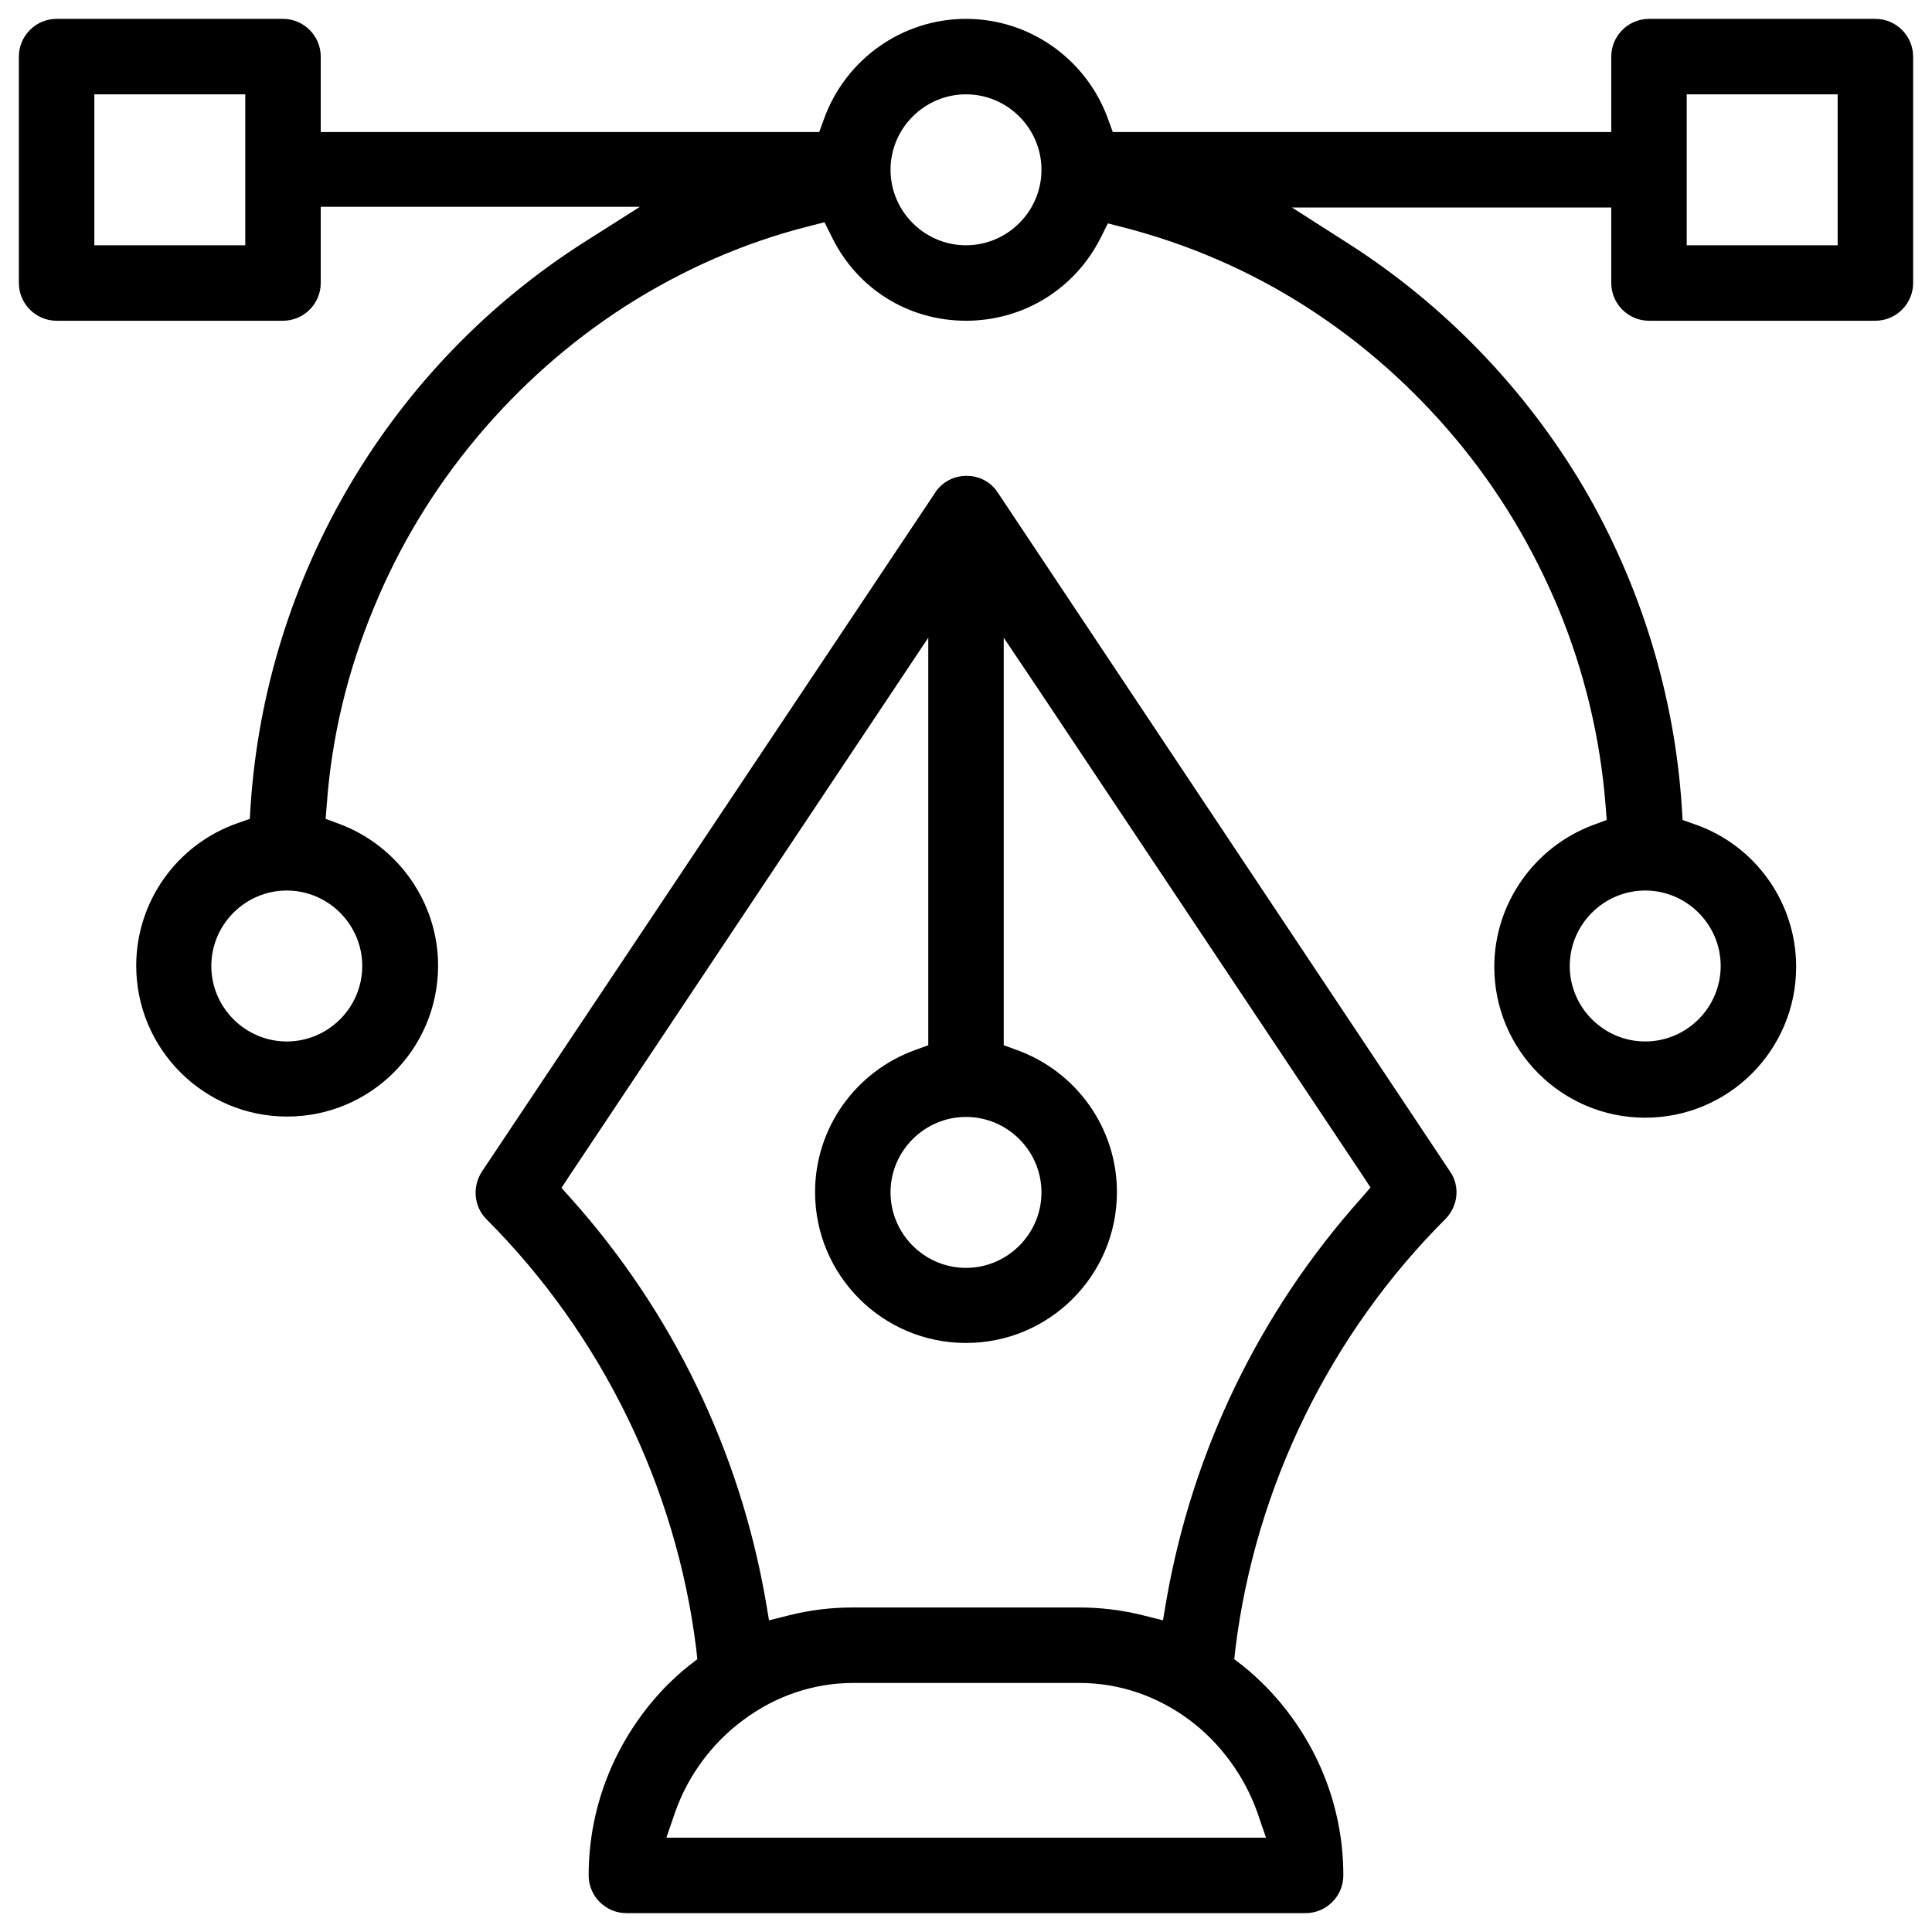
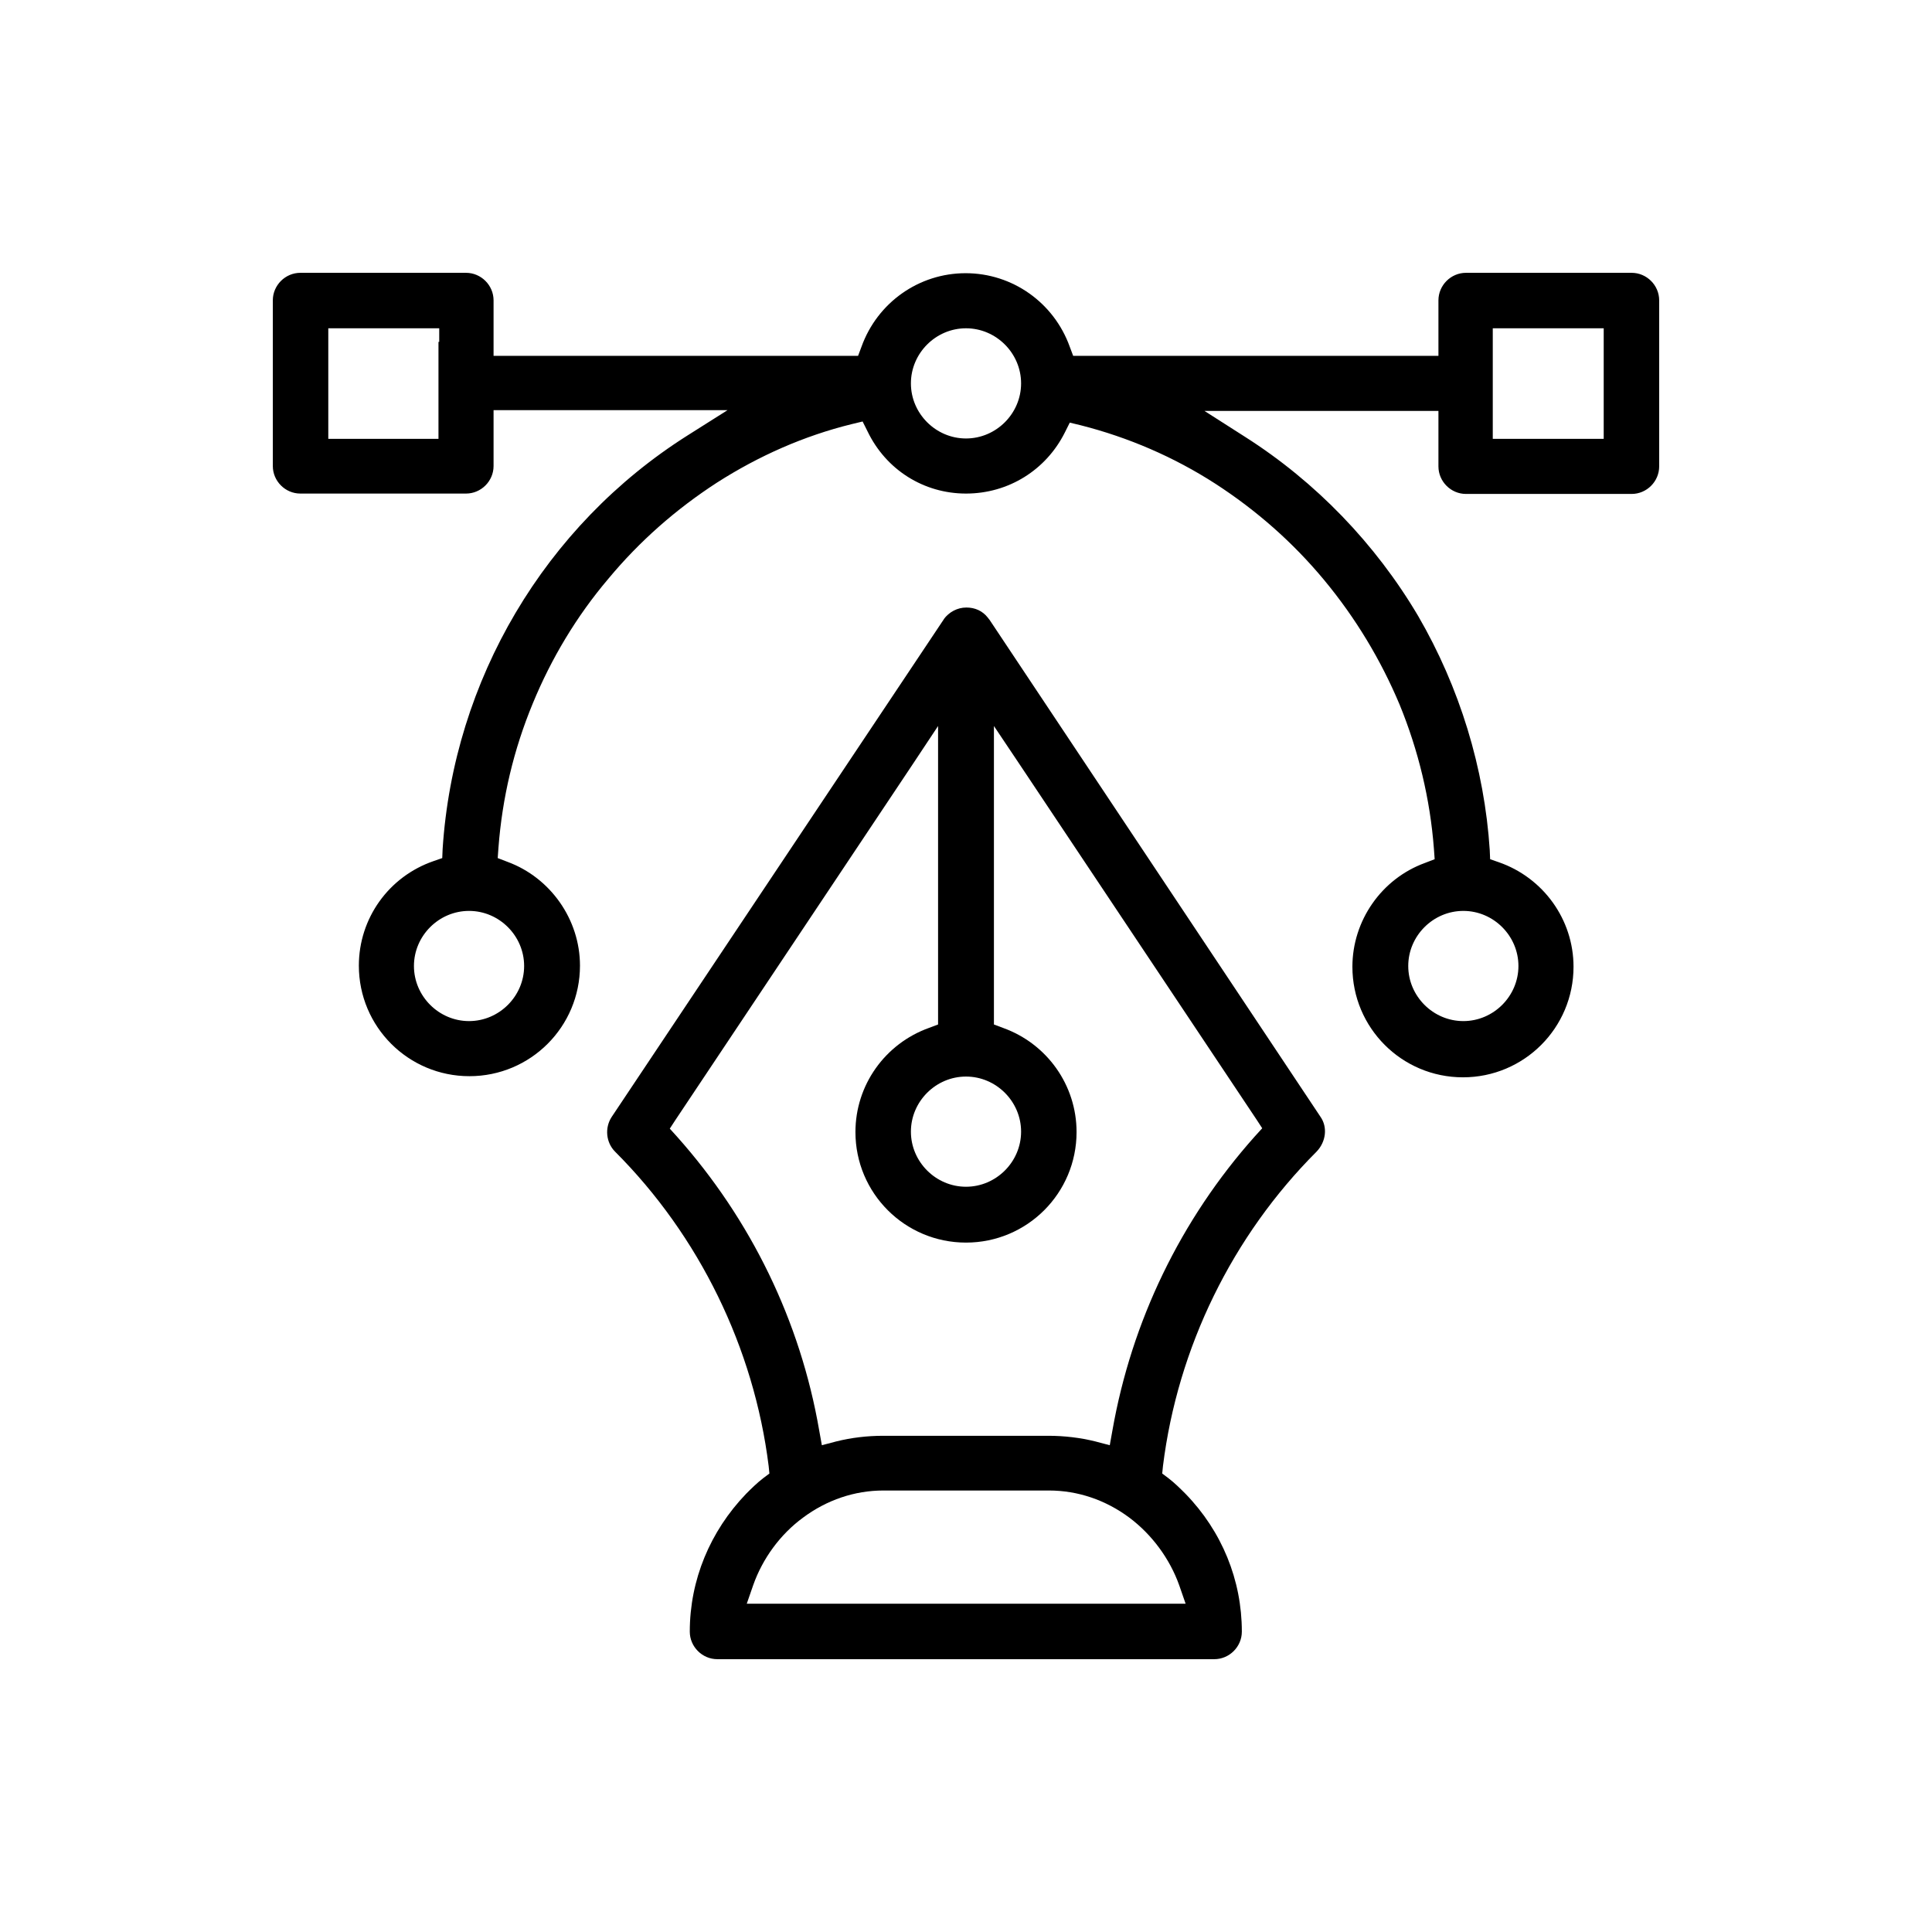
<svg xmlns="http://www.w3.org/2000/svg" version="1.1" id="Capa_1" x="0px" y="0px" viewBox="0 0 512 512" style="enable-background:new 0 0 512 512;" xml:space="preserve">
  <style type="text/css">
	.st0{fill:none;}
</style>
-   <circle class="st0" cx="256" cy="316" r="15" />
-   <circle class="st0" cx="256" cy="45" r="15" />
-   <path class="st0" d="M286,451h-60c-19.3,0-36.2,13.2-42.4,31h144.9C322.2,464.2,305.3,451,286,451z" />
-   <circle class="st0" cx="76" cy="256" r="15" />
-   <rect x="30" y="30" class="st0" width="30" height="30" />
-   <path class="st0" d="M226,421h60c6.2,0,12.3,0.8,18.2,2.3c7-40.4,25.3-78.2,52.7-108.9L271,185.5v88c17.5,6.2,30,22.9,30,42.4  c0,24.8-20.2,45-45,45s-45-20.2-45-45c0-19.6,12.5-36.2,30-42.4v-88l-85.9,128.8c27.4,30.7,45.6,68.5,52.7,108.9  C213.7,421.8,219.8,421,226,421z" />
-   <rect x="452" y="30" class="st0" width="30" height="30" />
-   <circle class="st0" cx="436" cy="256" r="15" />
-   <path d="M497,5h-60c-5.5,0-10,4.5-10,10v15v5h-5H298.4h-3.5l-1.2-3.3C288,15.7,272.9,5,256,5s-32,10.7-37.7,26.7l-1.2,3.3h-3.5H90  h-5v-5V15c0-5.5-4.5-10-10-10H15C9.5,5,5,9.5,5,15v60c0,5.5,4.5,10,10,10h60c5.5,0,10-4.5,10-10V59.8v-5h5h62.4h17.2L155.1,64  c-51.6,32.7-84.7,88.6-88.7,149.7l-0.2,3.3l-3.1,1.1c-16.2,5.6-27,20.8-27,37.8c0,22.1,17.9,40,40,40s40-17.9,40-40  c0-16.7-10.6-31.8-26.3-37.6l-3.5-1.3l0.3-3.8c1.3-17.9,5.5-35.4,12.5-52.2c6.7-16.3,15.9-31.5,27.3-45.1  c11.4-13.6,24.6-25.3,39.4-34.8c15.2-9.7,31.6-16.9,48.8-21.2l3.9-1l1.8,3.6C227,76.5,240.7,85,256,85c15.3,0,29-8.5,35.8-22.2  l1.8-3.6l3.9,1c17.2,4.4,33.7,11.5,48.8,21.2c14.8,9.5,28,21.2,39.4,34.8c11.4,13.6,20.5,28.8,27.3,45.1  c6.9,16.7,11.1,34.3,12.5,52.2l0.3,3.8l-3.5,1.3c-15.7,5.8-26.3,20.9-26.3,37.6c0,22.1,17.9,40,40,40s40-17.9,40-40  c0-17.1-10.9-32.3-27-37.8l-3.1-1.1l-0.2-3.3c-1.9-29.7-10.9-59-26-84.8c-15.4-26.1-37-48.5-62.6-64.8L342.4,55h17.2H422h5v5v15  c0,5.5,4.5,10,10,10h60c5.5,0,10-4.5,10-10V15C507,9.5,502.5,5,497,5z M65,30v30v5h-5H30h-5v-5V30v-5h5h30h5V30z M96,256  c0,11-9,20-20,20s-20-9-20-20s9-20,20-20S96,245,96,256z M256,65c-11,0-20-9-20-20s9-20,20-20s20,9,20,20S267,65,256,65z M456,256  c0,11-9,20-20,20s-20-9-20-20s9-20,20-20S456,245,456,256z M487,30v30v5h-5h-30h-5v-5V30v-5h5h30h5V30z" />
-   <path d="M384.3,310.5L264.4,130.5l-0.1-0.1l0,0l0,0c-0.1-0.2-0.3-0.4-0.4-0.6c-1.9-2.4-4.7-3.7-7.8-3.7c-3.3,0-6.3,1.6-8.2,4.3l0,0  l0,0.1l-0.1,0.1L127.7,310.5c-2.6,4-2.1,9.3,1.2,12.6c30.5,30.5,50.3,71,55.6,113.8l0.3,2.8l-2.2,1.7c-2.3,1.8-4.4,3.8-6.3,5.7  C163.3,460.6,156,478.3,156,497c0,5.5,4.5,10,10,10h180c5.5,0,10-4.5,10-10c0-18.7-7.3-36.4-20.4-49.9c-1.9-1.9-4-3.9-6.3-5.7  l-2.2-1.7l0.3-2.8c5.3-42.9,25.1-83.3,55.6-113.8C386.4,319.7,387,314.4,384.3,310.5z M256,296c11,0,20,9,20,20c0,11-9,20-20,20  s-20-9-20-20C236,305,245,296,256,296z M333.2,480.3l2.3,6.7h-7H183.6h-7l2.3-6.7c3.4-9.7,9.8-18.4,18.1-24.5  c8.6-6.4,18.7-9.8,29.1-9.8h60c10.4,0,20.5,3.4,29.1,9.8C323.4,461.9,329.8,470.7,333.2,480.3z M360.6,317.7  c-26.8,30-44.6,66.8-51.5,106.4l-0.9,5.3l-5.2-1.3c-5.5-1.4-11.3-2.1-17-2.1h-60c-5.8,0-11.5,0.7-17,2.1l-5.2,1.3l-0.9-5.3  c-6.9-39.6-24.7-76.4-51.5-106.4l-2.6-2.9l2.1-3.2l85.9-128.8L246,169v16.5v88v3.5l-3.3,1.2c-16,5.7-26.7,20.8-26.7,37.7  c0,22.1,17.9,40,40,40c22.1,0,40-17.9,40-40c0-16.9-10.7-32-26.7-37.7l-3.3-1.2v-3.5v-88V169l9.2,13.7l85.9,128.8l2.1,3.2  L360.6,317.7z" />
+   <g>
+     <circle class="st0" cx="256" cy="299.9" r="11" />
+     <circle class="st0" cx="256" cy="101.6" r="11" />
+     <path class="st0" d="M278,398.7H234c-14.1,0-26.5,9.7-31,22.7h106C304.4,408.4,292.1,398.7,278,398.7z" />
+     <circle class="st0" cx="124.3" cy="256" r="11" />
+     <rect x="90.6" y="90.6" class="st0" width="22" height="22" />
+     <path class="st0" d="M234,376.7H278c4.5,0,9,0.6,13.3,1.7c5.1-29.6,18.5-57.2,38.6-79.7L267,204.4v64.4c12.8,4.5,22,16.8,22,31   c0,18.1-14.8,32.9-32.9,32.9s-32.9-14.8-32.9-32.9c0-14.3,9.1-26.5,22-31v-64.4l-62.9,94.3c20.1,22.5,33.4,50.1,38.6,79.7   C225,377.3,229.5,376.7,234,376.7z" />
+     <rect x="399.4" y="90.6" class="st0" width="22" height="22" />
+     <circle class="st0" cx="387.7" cy="256" r="11" />
+     <path d="M432.4,72.3h-43.9c-4,0-7.3,3.3-7.3,7.3v11v3.7h-3.7H287h-2.6l-0.9-2.4c-4.2-11.7-15.2-19.5-27.6-19.5   c-12.4,0-23.4,7.8-27.6,19.5l-0.9,2.4H225h-90.5h-3.7v-3.7v-11c0-4-3.3-7.3-7.3-7.3H79.6c-4,0-7.3,3.3-7.3,7.3v43.9   c0,4,3.3,7.3,7.3,7.3h43.9c4,0,7.3-3.3,7.3-7.3v-11.1v-3.7h3.7h45.7h12.6l-10.6,6.7c-37.8,23.9-62,64.8-64.9,109.6l-0.1,2.4   l-2.3,0.8c-11.9,4.1-19.8,15.2-19.8,27.7c0,16.2,13.1,29.3,29.3,29.3s29.3-13.1,29.3-29.3c0-12.2-7.8-23.3-19.2-27.5l-2.6-1   l0.2-2.8c1-13.1,4-25.9,9.1-38.2c4.9-11.9,11.6-23.1,20-33c8.3-10,18-18.5,28.8-25.5c11.1-7.1,23.1-12.4,35.7-15.5l2.9-0.7l1.3,2.6   c4.9,10.2,14.9,16.5,26.1,16.5s21.2-6.2,26.2-16.2l1.3-2.6l2.9,0.7c12.6,3.2,24.7,8.4,35.7,15.5c10.8,7,20.5,15.5,28.8,25.5   c8.3,10,15,21.1,20,33c5,12.2,8.1,25.1,9.1,38.2l0.2,2.8l-2.6,1c-11.5,4.2-19.2,15.3-19.2,27.5c0,16.2,13.1,29.3,29.3,29.3   c16.2,0,29.3-13.1,29.3-29.3c0-12.5-8-23.6-19.8-27.7l-2.3-0.8l-0.1-2.4c-1.4-21.7-8-43.2-19-62.1c-11.3-19.1-27.1-35.5-45.8-47.4   l-10.8-6.9h12.6h45.7h3.7v3.7v11c0,4,3.3,7.3,7.3,7.3h43.9c4,0,7.3-3.3,7.3-7.3V79.6C439.7,75.6,436.4,72.3,432.4,72.3z    M116.2,90.6v22v3.7h-3.7h-22H87v-3.7v-22V87h3.7h22h3.7V90.6z M138.9,256c0,8-6.6,14.6-14.6,14.6s-14.6-6.6-14.6-14.6   s6.6-14.6,14.6-14.6S138.9,248,138.9,256z M256,116.2c-8,0-14.6-6.6-14.6-14.6S248,87,256,87s14.6,6.6,14.6,14.6   S264,116.2,256,116.2z M402.4,256c0,8-6.6,14.6-14.6,14.6s-14.6-6.6-14.6-14.6s6.6-14.6,14.6-14.6S402.4,248,402.4,256z M425,90.6   v22v3.7h-3.7h-22h-3.7v-3.7v-22V87h3.7h22h3.7V90.6z" />
+     <path d="M349.9,295.9l-87.7-131.7l-0.1-0.1l0,0l0,0c-0.1-0.1-0.2-0.3-0.3-0.4c-1.4-1.8-3.4-2.7-5.7-2.7c-2.4,0-4.6,1.2-6,3.1l0,0   v0.1l-0.1,0.1l-87.9,131.7c-1.9,2.9-1.5,6.8,0.9,9.2c22.3,22.3,36.8,52,40.7,83.3l0.2,2l-1.6,1.2c-1.7,1.3-3.2,2.8-4.6,4.2   c-9.5,9.9-14.9,22.8-14.9,36.5c0,4,3.3,7.3,7.3,7.3h131.7c4,0,7.3-3.3,7.3-7.3c0-13.7-5.3-26.6-14.9-36.5c-1.4-1.4-2.9-2.9-4.6-4.2   l-1.6-1.2l0.2-2c3.9-31.4,18.4-61,40.7-83.3C351.4,302.6,351.9,298.7,349.9,295.9z M256,285.3c8,0,14.6,6.6,14.6,14.6   c0,8-6.6,14.6-14.6,14.6s-14.6-6.6-14.6-14.6C241.4,291.9,248,285.3,256,285.3z M312.5,420.1l1.7,4.9h-5.1H203h-5.1l1.7-4.9   c2.5-7.1,7.2-13.5,13.2-17.9c6.3-4.7,13.7-7.2,21.3-7.2H278c7.6,0,15,2.5,21.3,7.2C305.3,406.7,310,413.1,312.5,420.1z    M332.5,301.2c-19.6,22-32.6,48.9-37.7,77.9l-0.7,3.9l-3.8-1c-4-1-8.3-1.5-12.4-1.5H234c-4.2,0-8.4,0.5-12.4,1.5l-3.8,1l-0.7-3.9   c-5-29-18.1-55.9-37.7-77.9l-1.9-2.1l1.5-2.3l62.9-94.3l6.7-10.1v12.1v64.4v2.6l-2.4,0.9c-11.7,4.2-19.5,15.2-19.5,27.6   c0,16.2,13.1,29.3,29.3,29.3s29.3-13.1,29.3-29.3c0-12.4-7.8-23.4-19.5-27.6l-2.4-0.9v-2.6v-64.4v-12.1l6.7,10l62.9,94.3l1.5,2.3   L332.5,301.2z" />
+   </g>
</svg>
